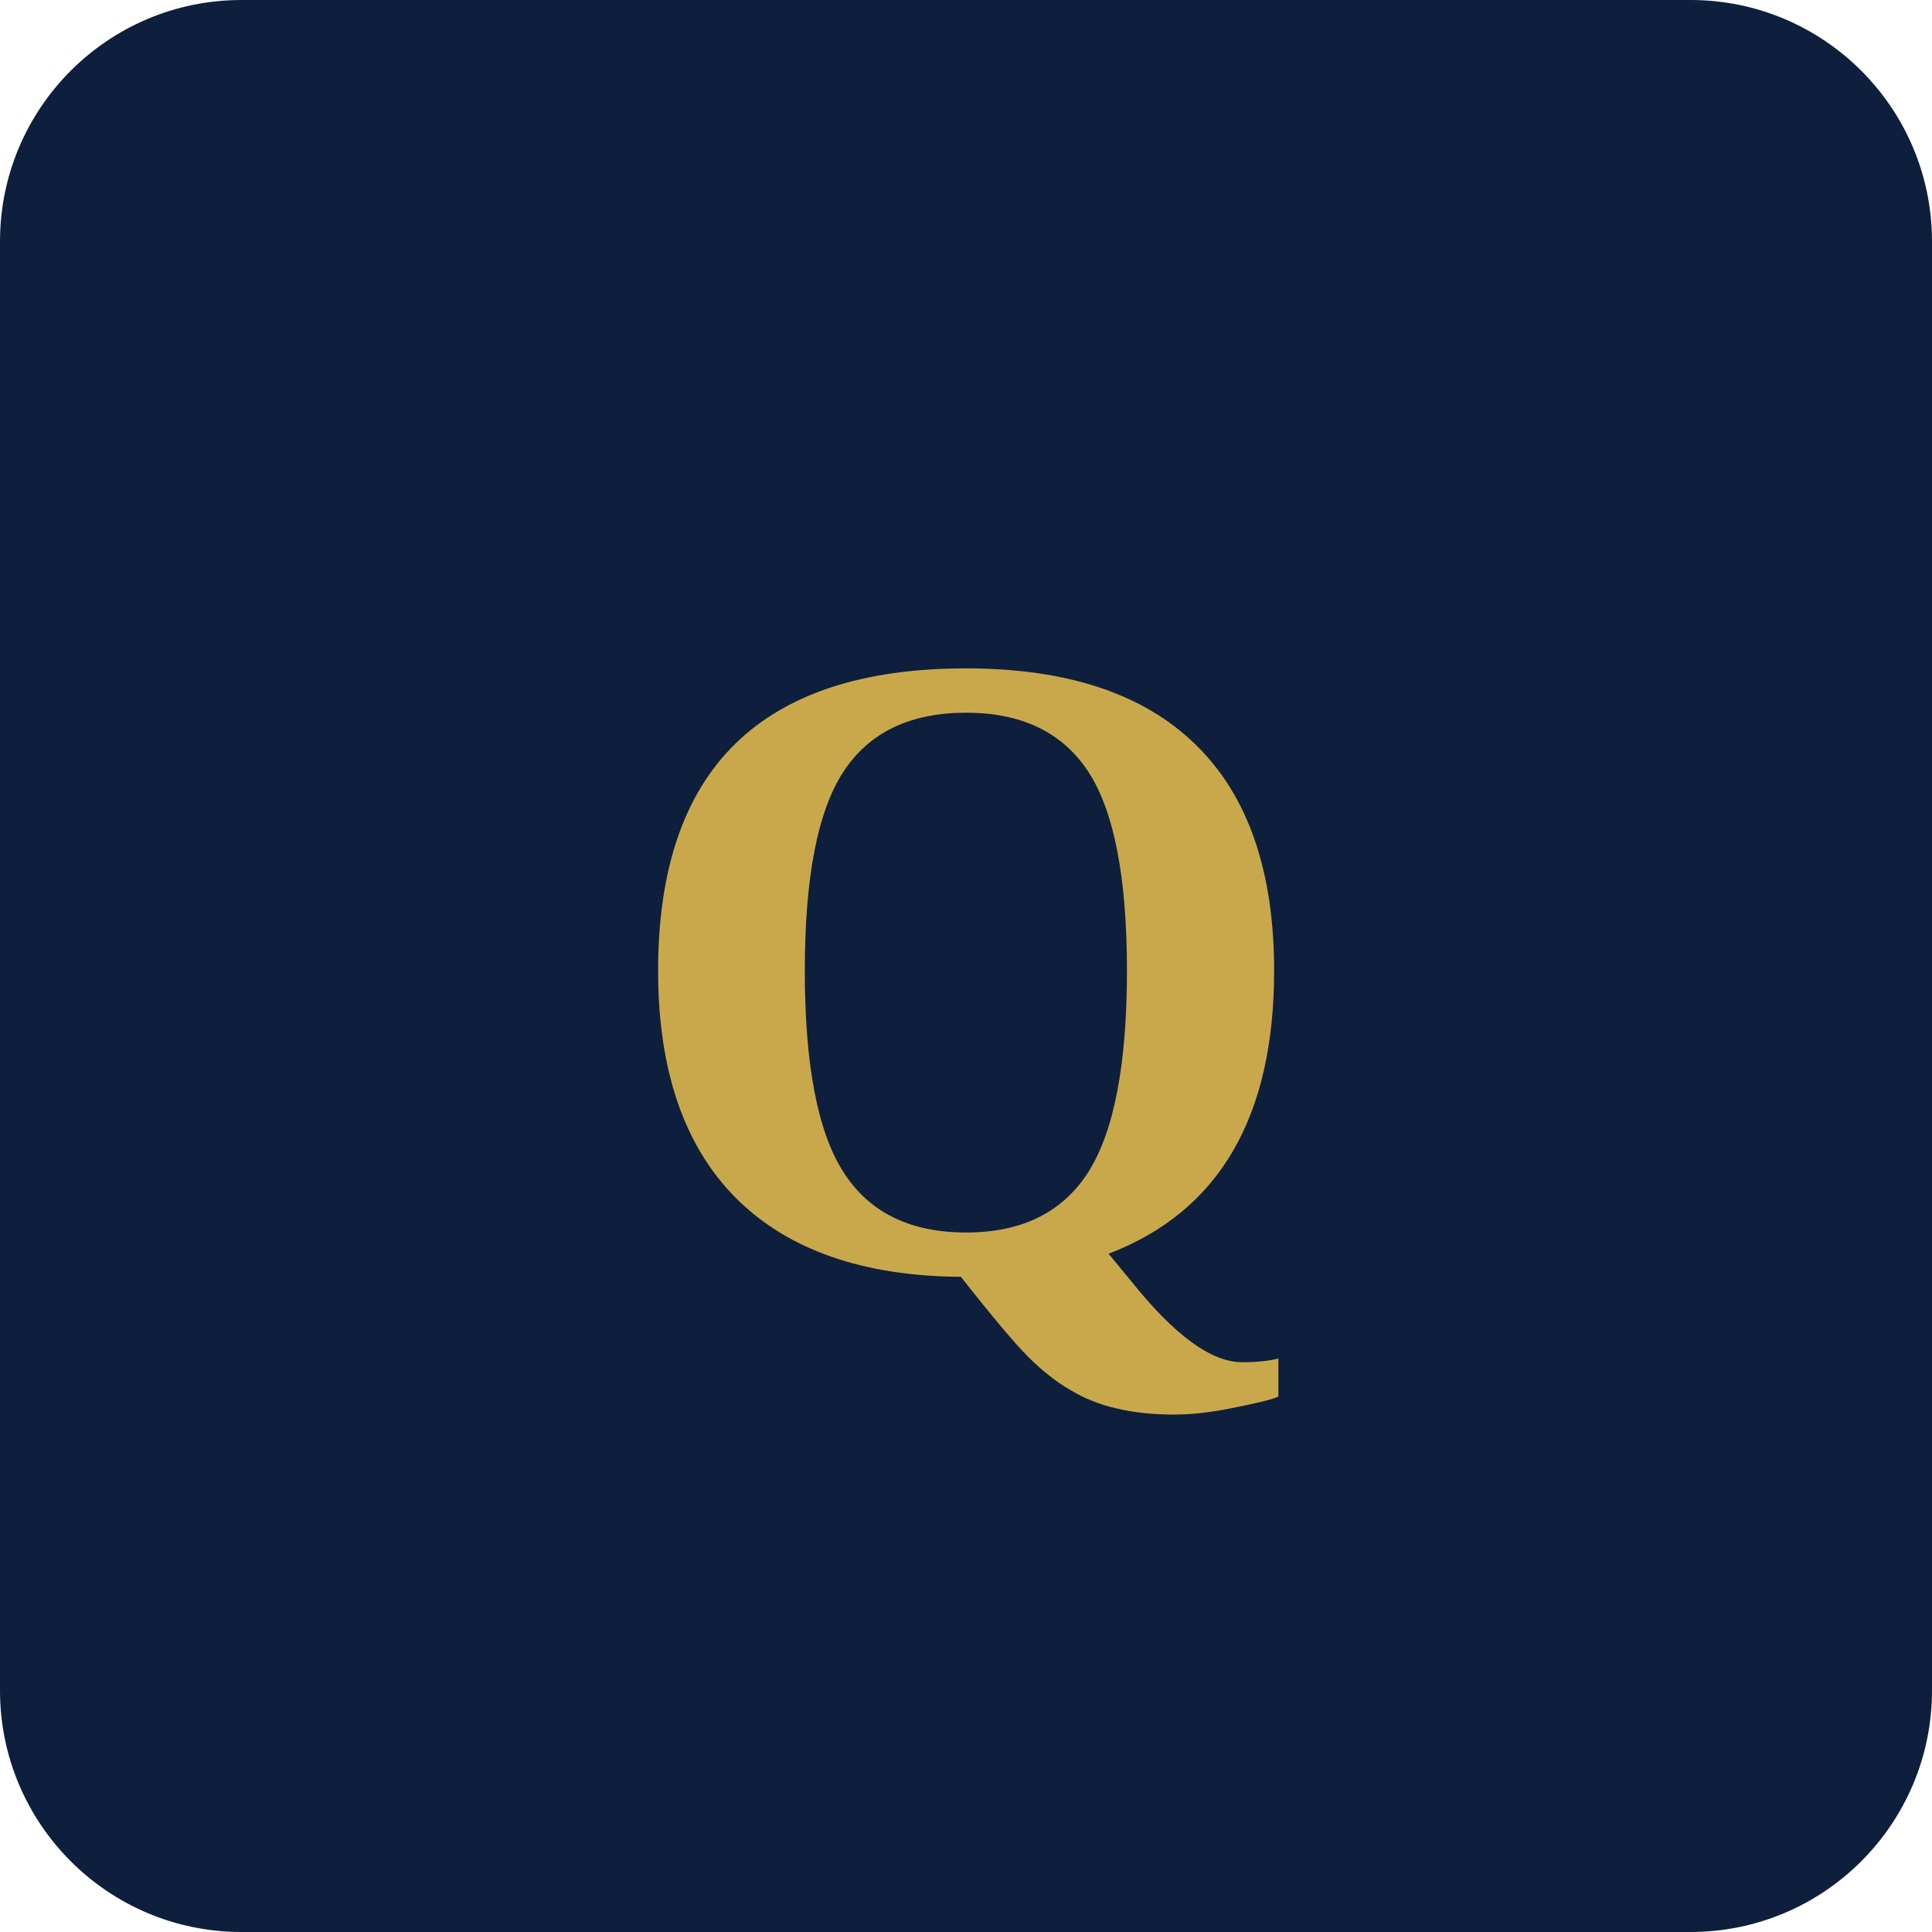
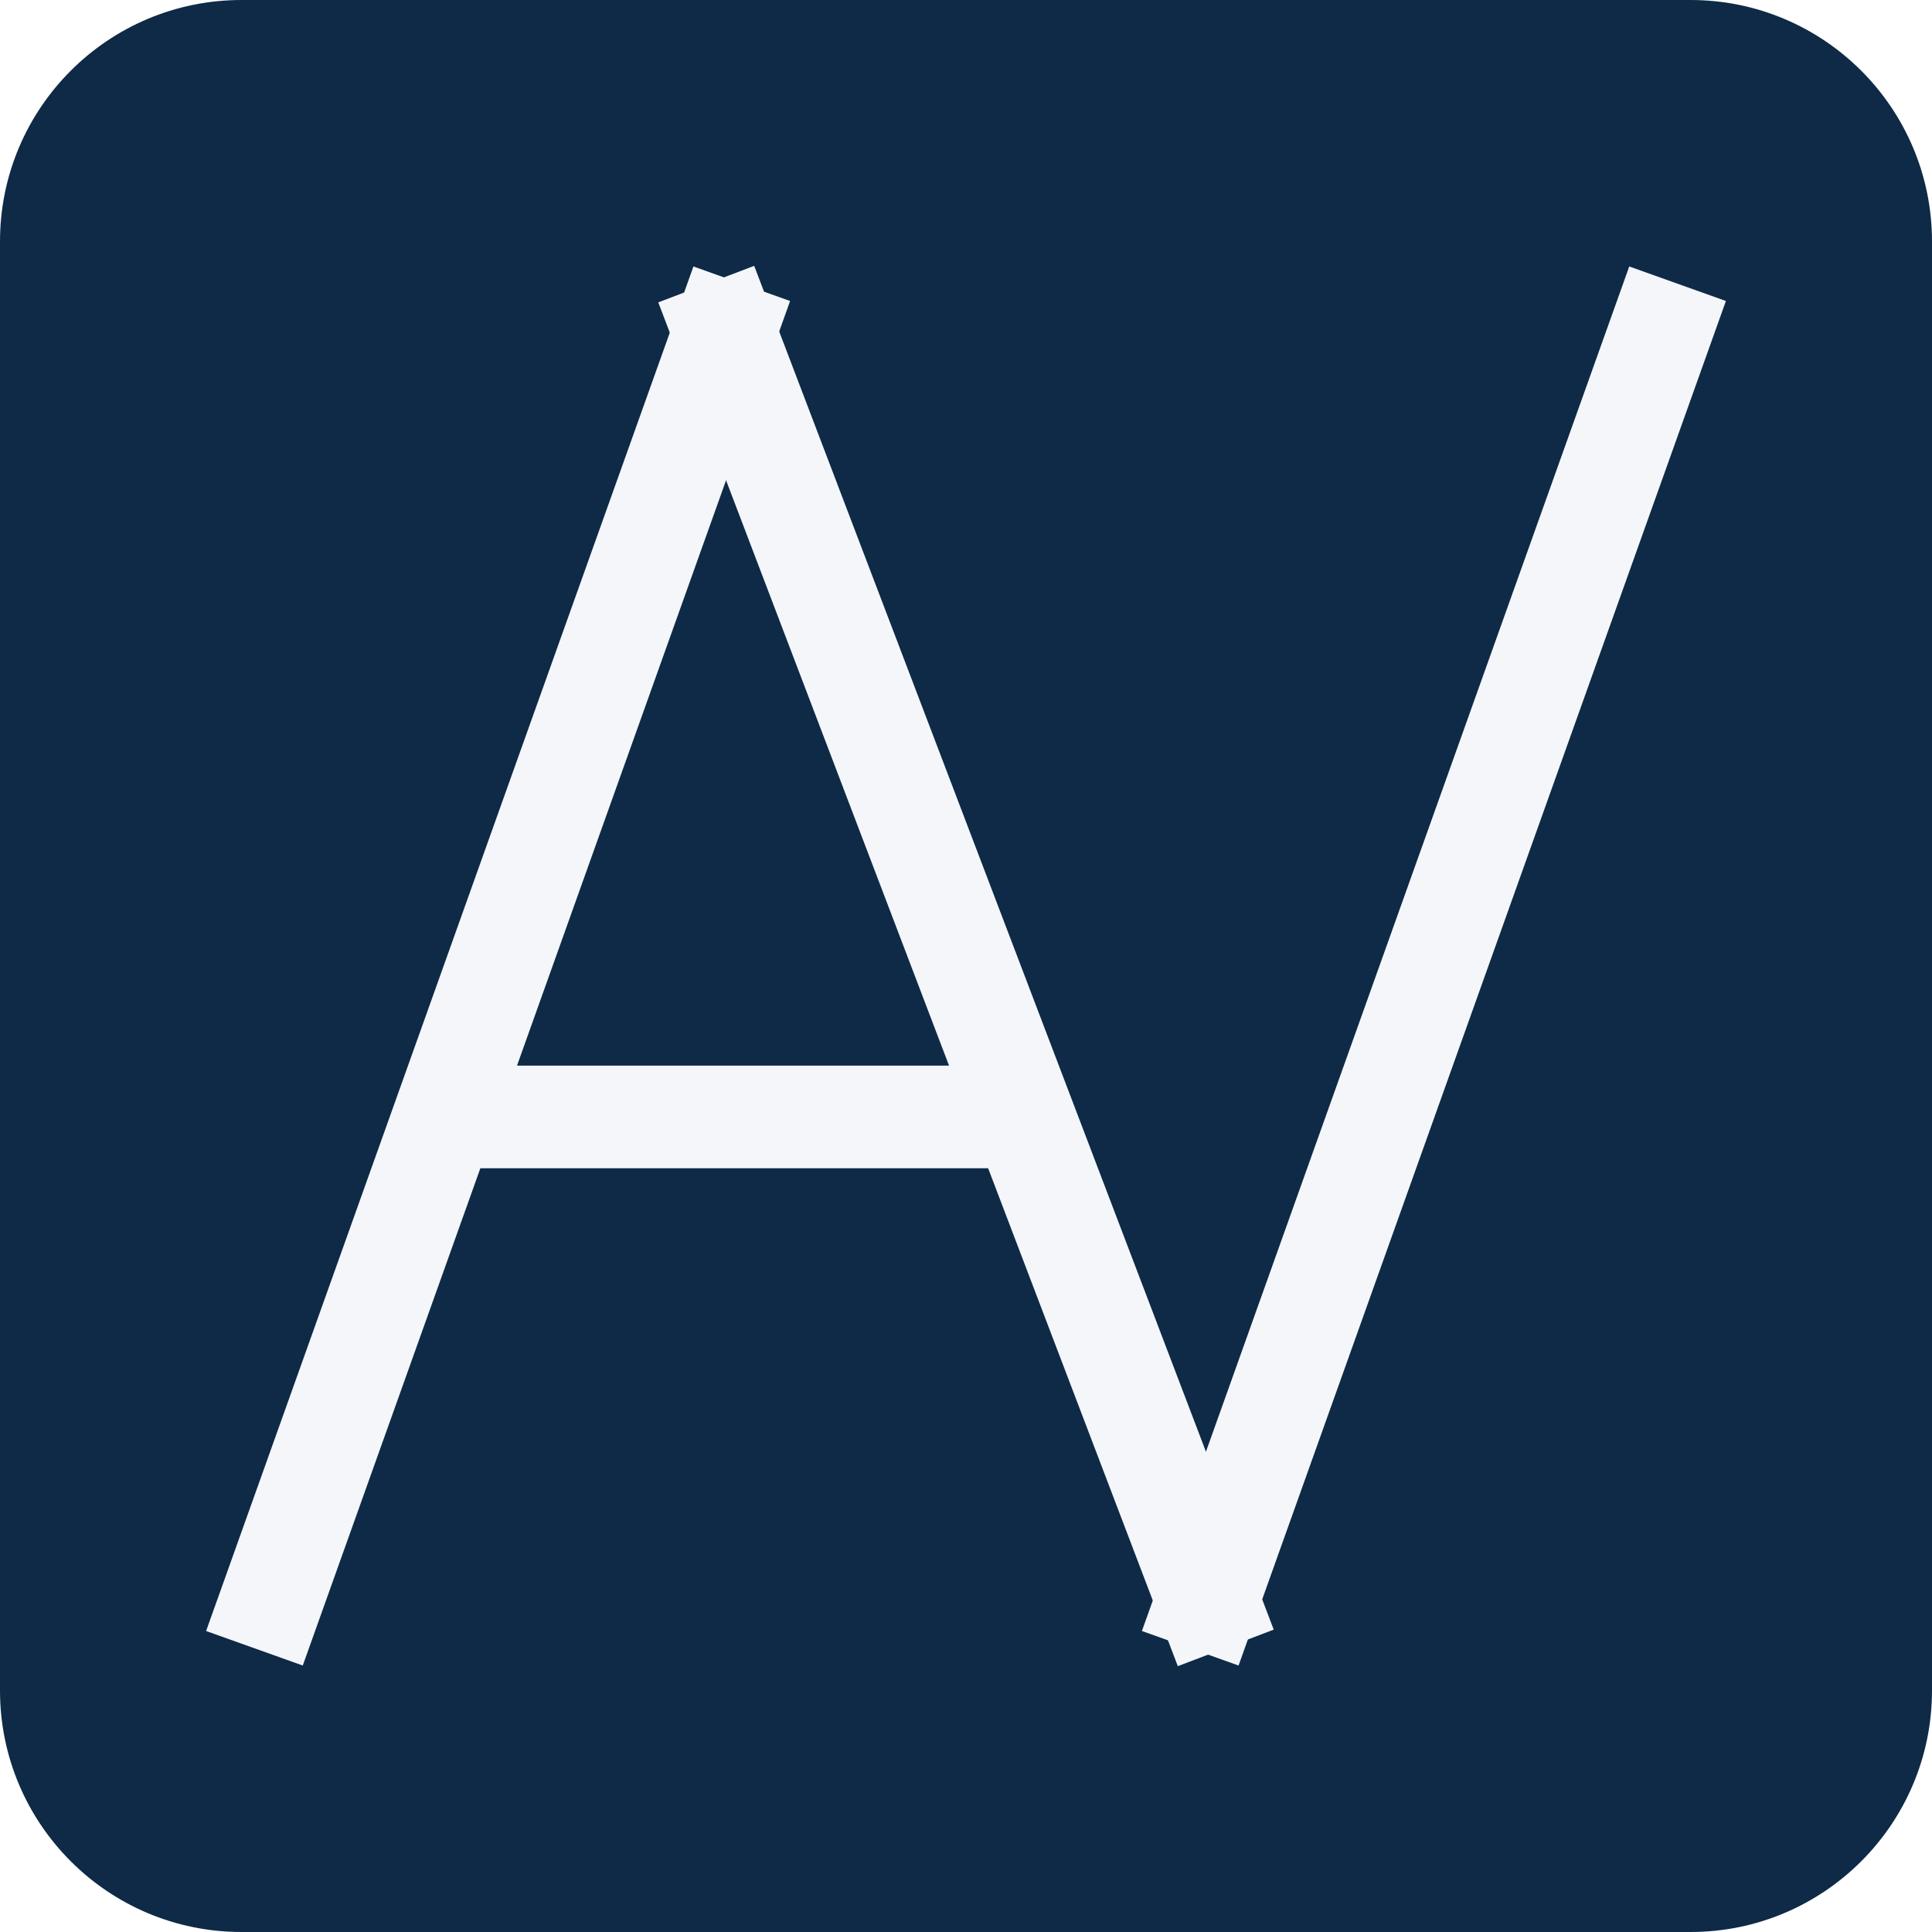
<svg xmlns="http://www.w3.org/2000/svg" viewBox="0 0 64 64">
-   <rect width="64" height="64" rx="8" fill="#0d1f3c" />
-   <text x="32" y="42" font-family="Georgia, 'Times New Roman', serif" font-weight="700" font-size="30" text-anchor="middle" fill="#c9a84c">Q</text>
+   <rect width="64" height="64" rx="8" fill="#0e2a47" />
+   <g stroke="#f4f6f9" stroke-width="3.4" stroke-linecap="square" fill="none">
+     <line x1="9" y1="53" x2="24" y2="11" />
+     <line x1="24" y1="11" x2="40" y2="53" />
+     <line x1="40" y1="53" x2="55" y2="11" />
+     <line x1="17" y1="37" x2="32" y2="37" />
+   </g>
</svg>
